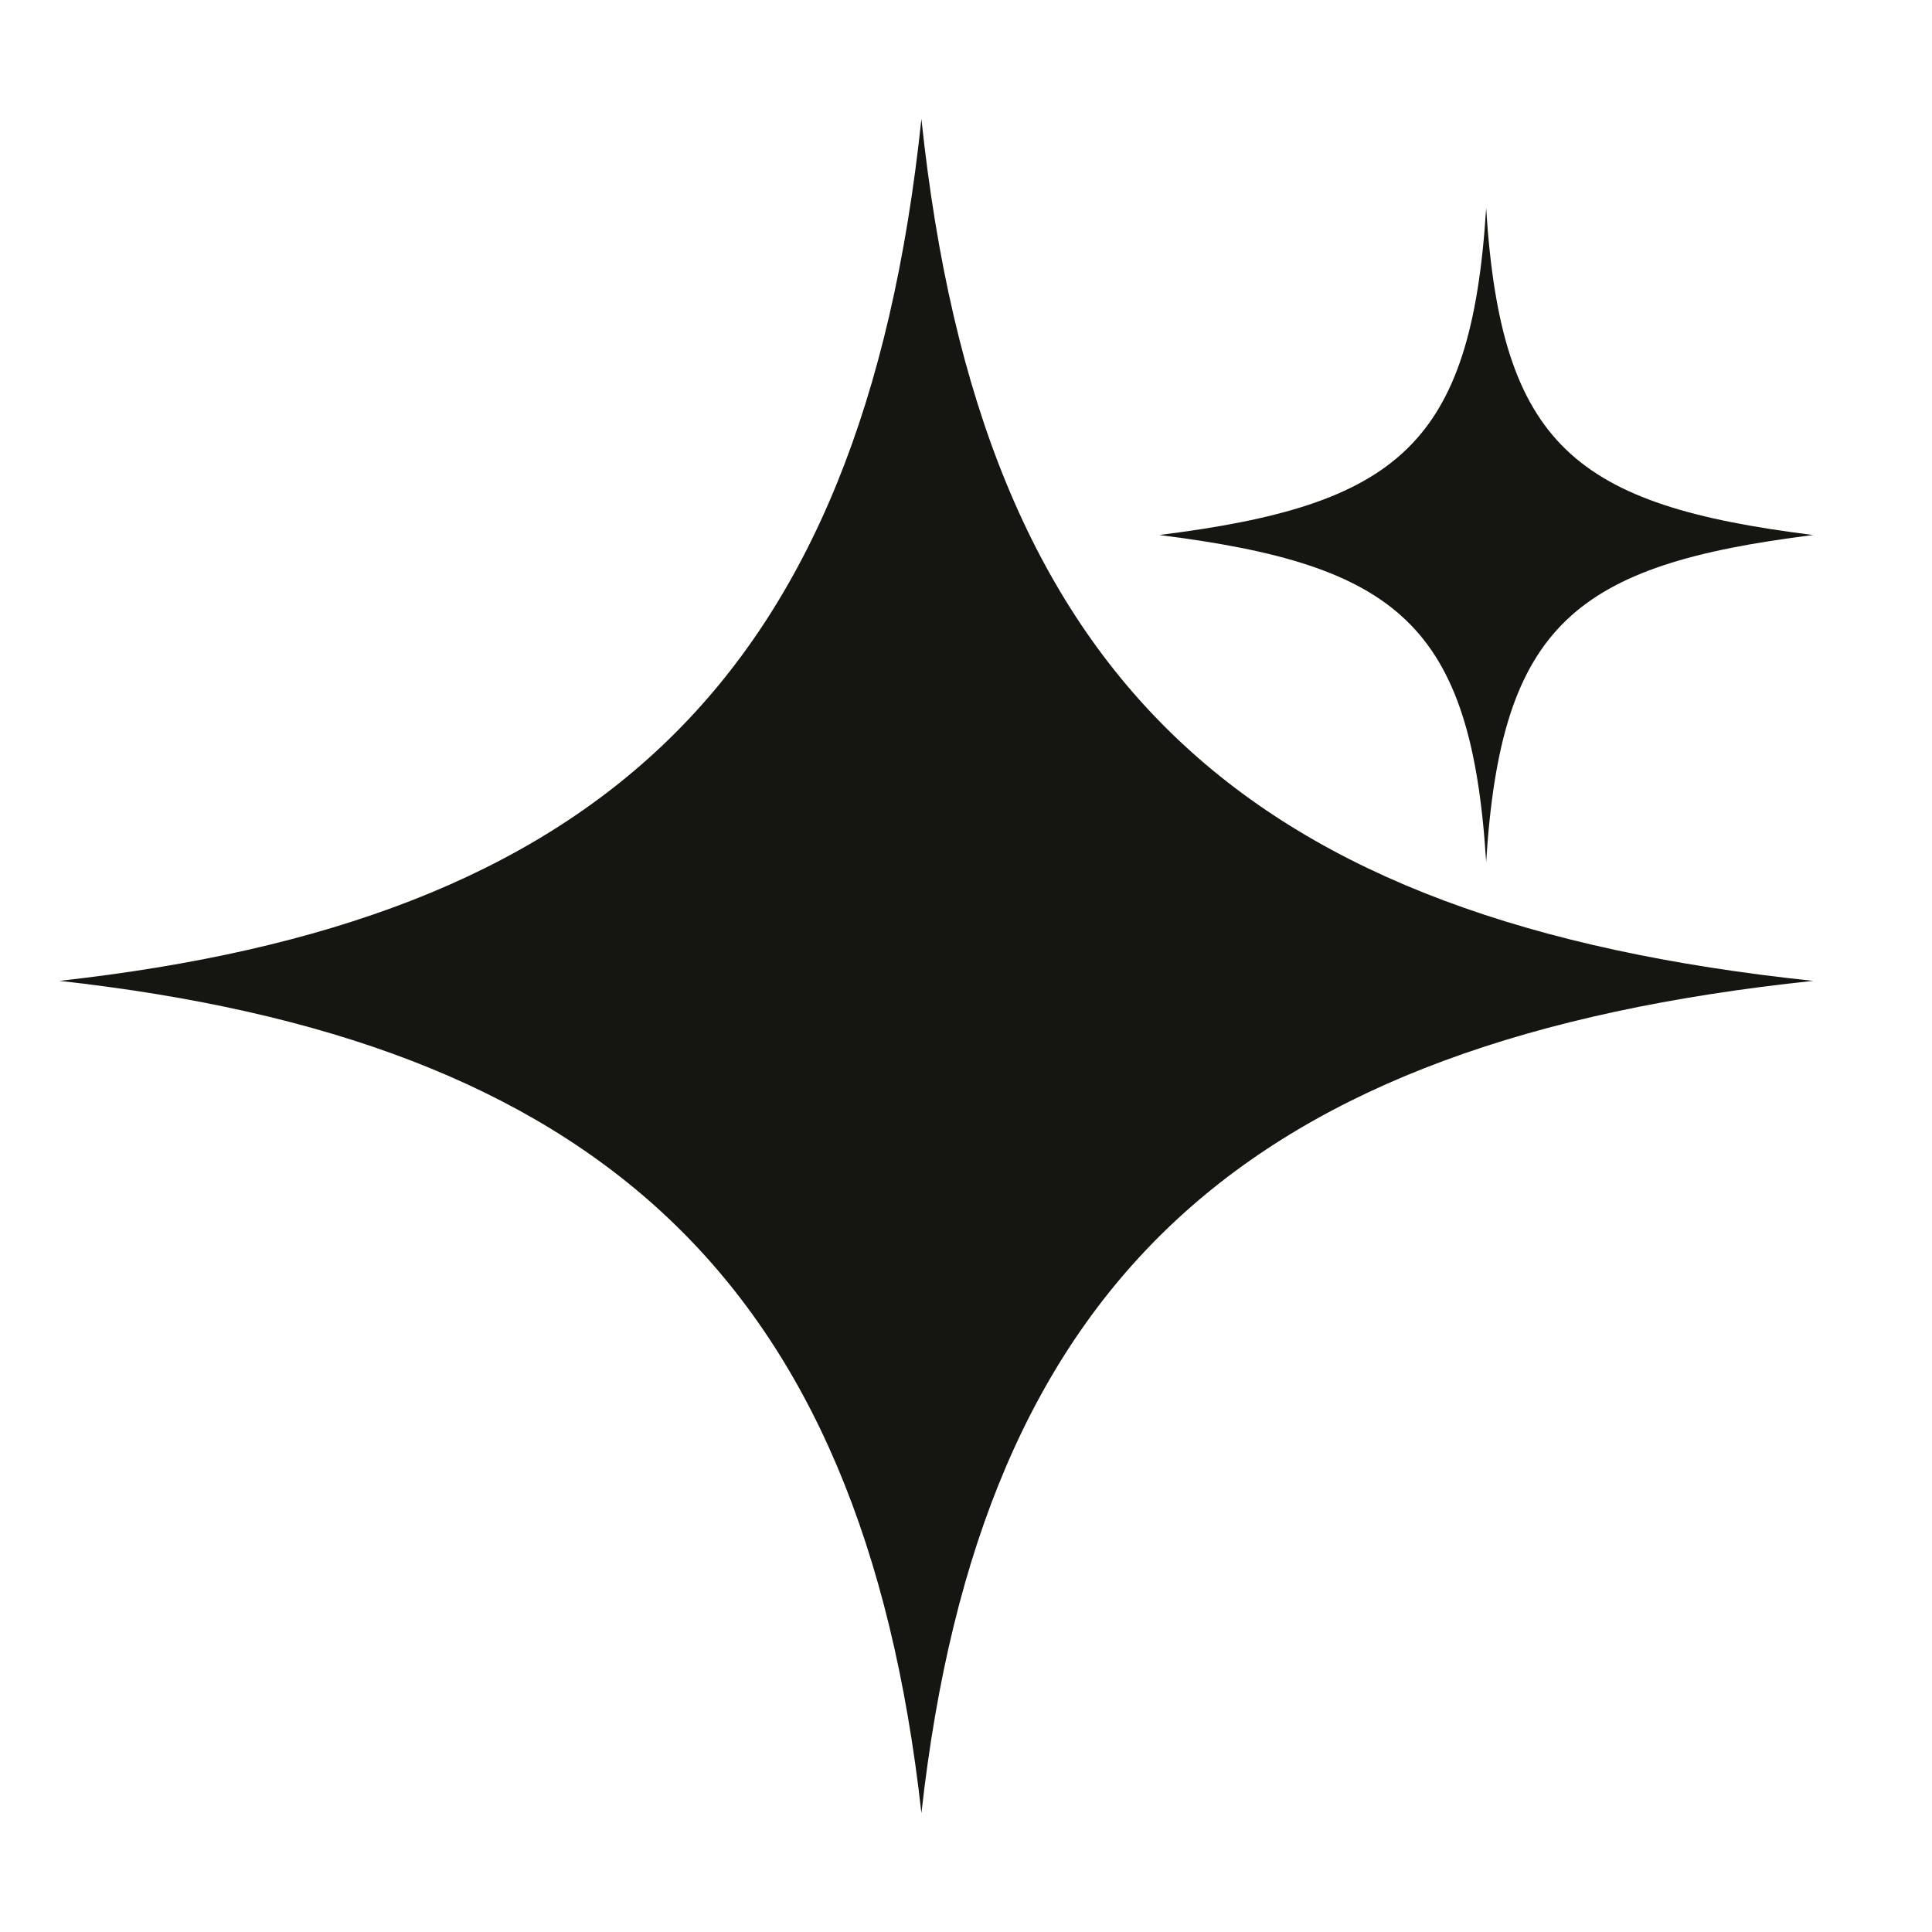
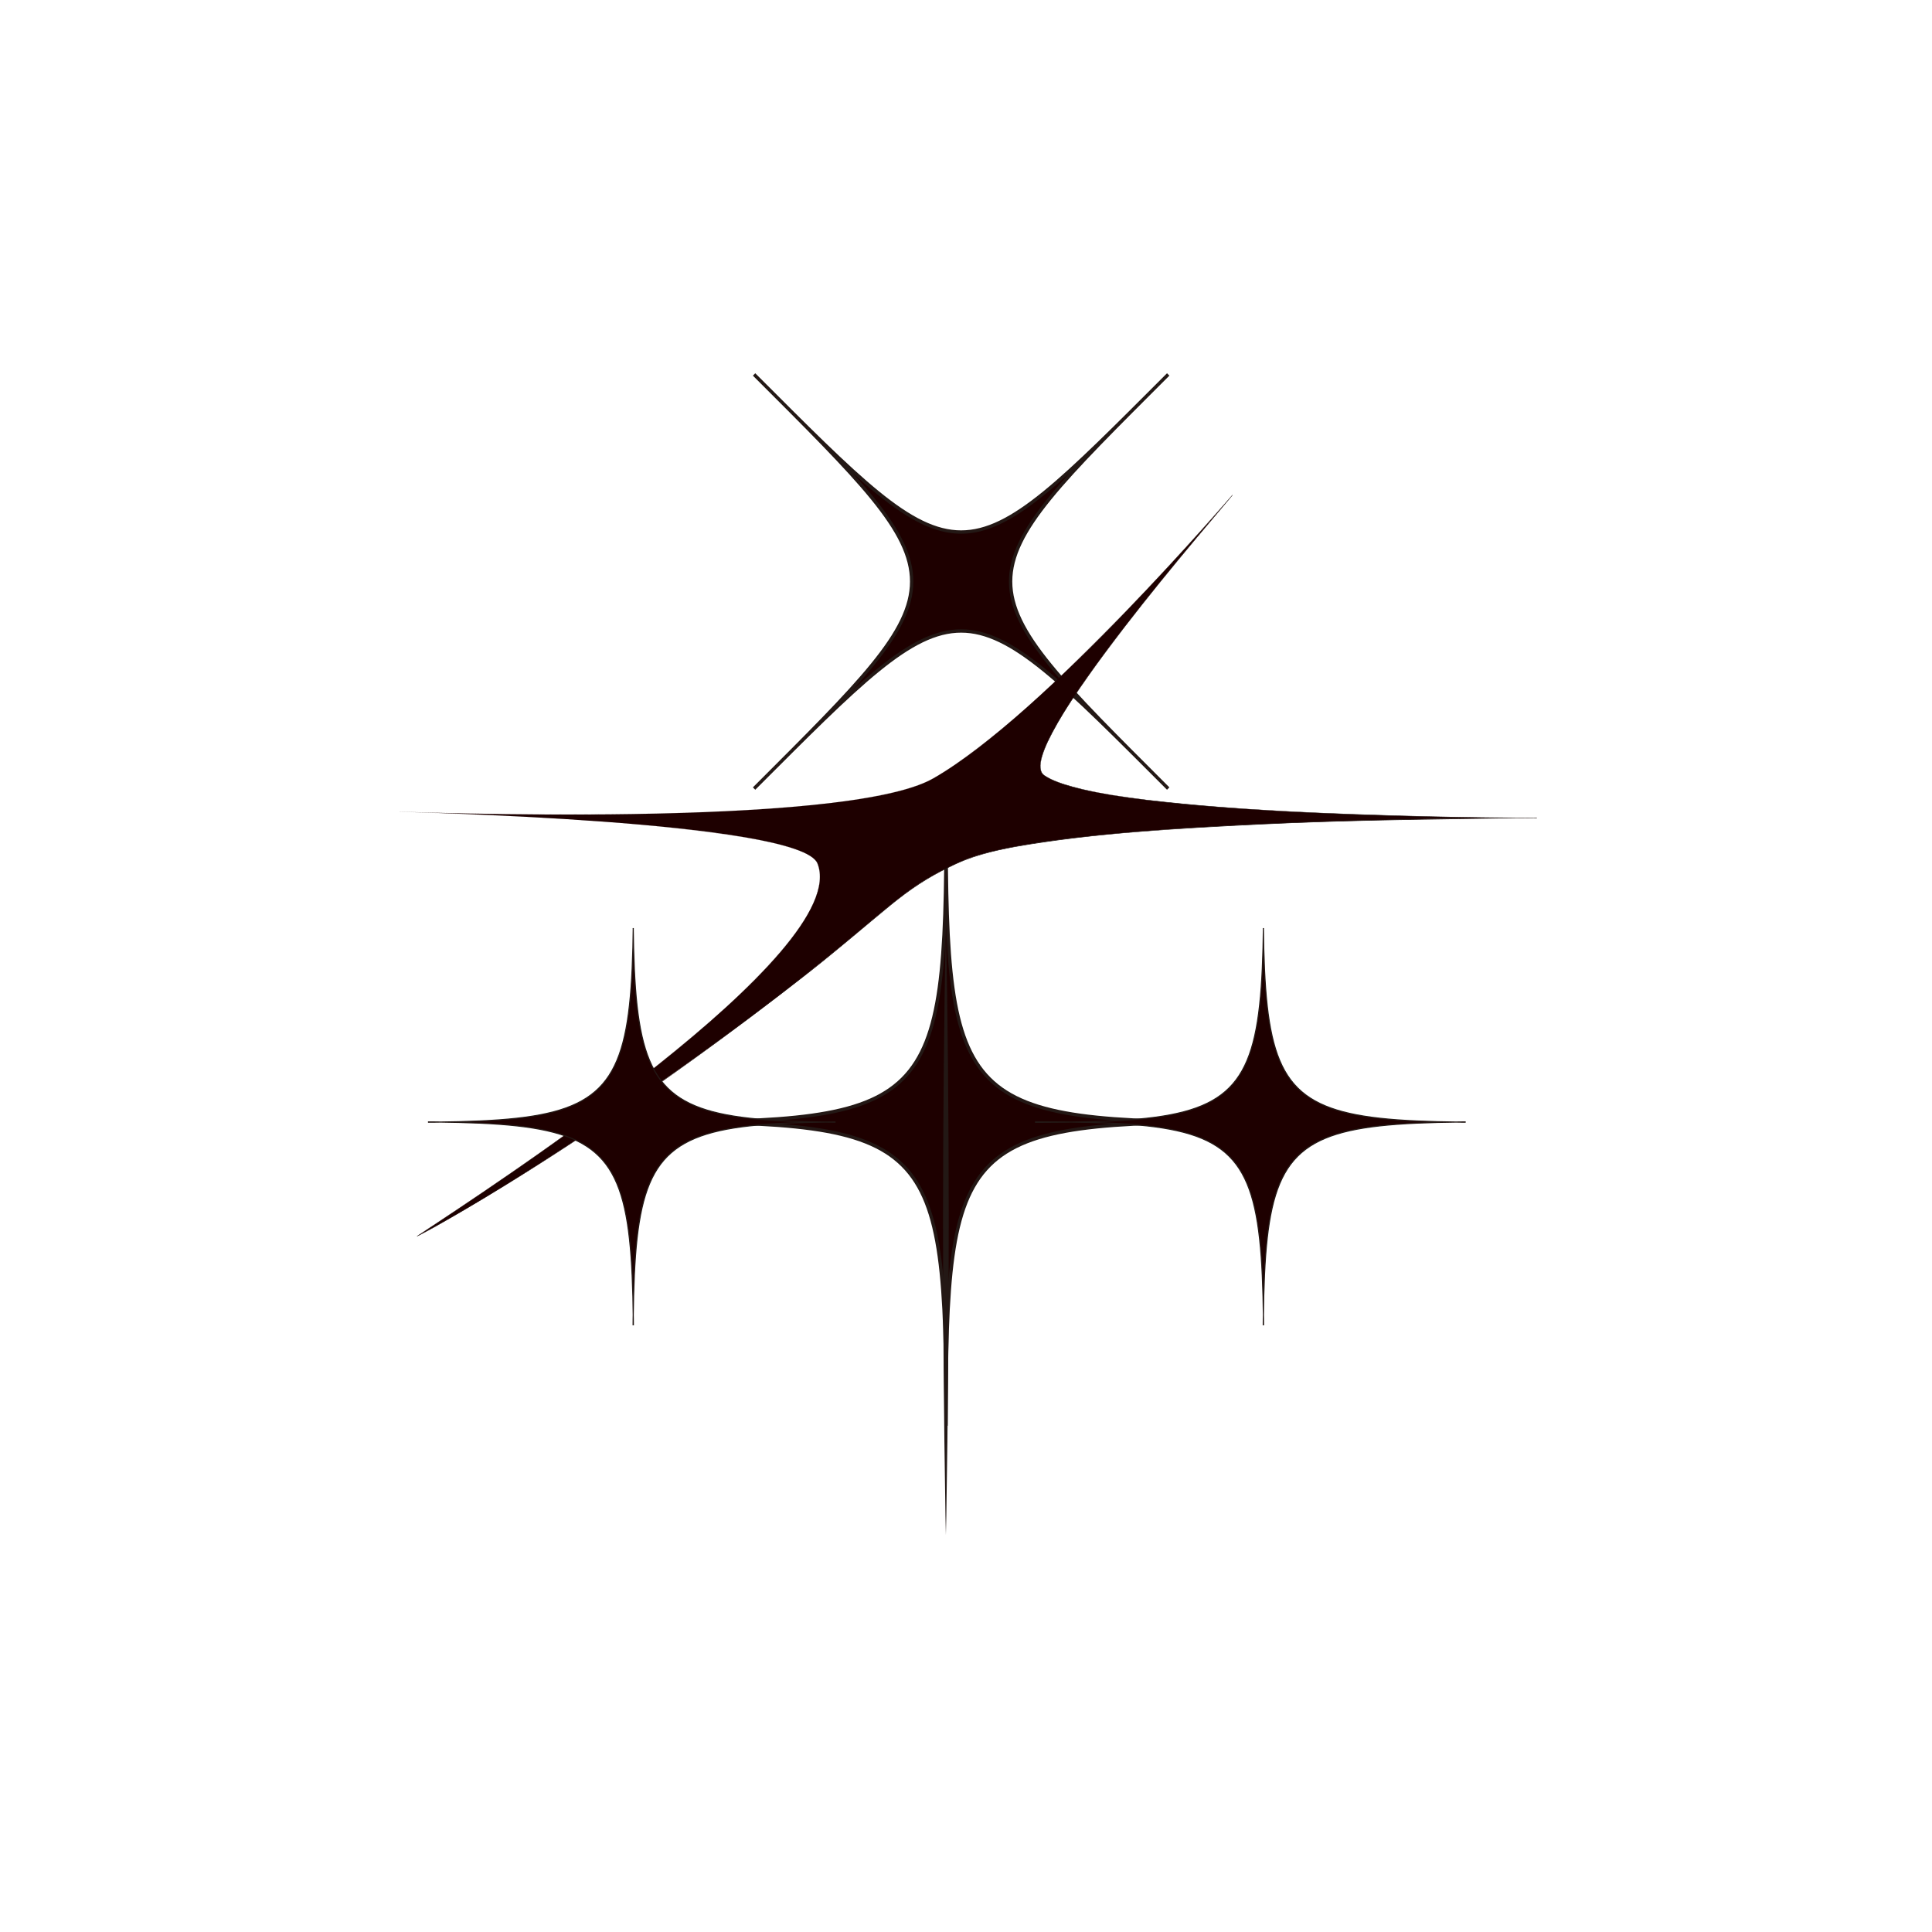
- <svg xmlns="http://www.w3.org/2000/svg" viewBox="0 0 130 130">
-   <path d="M62 8 C66 46 84 62 122 66 C84 70 66 86 62 122 C58 86 40 70 4 66 C40 62 58 46 62 8 Z" fill="#151512" />
-   <path d="M100 14 C101 30 106 34 122 36 C106 38 101 42 100 58 C99 42 94 38 78 36 C94 34 99 30 100 14 Z" fill="#151512" />
+ <svg xmlns="http://www.w3.org/2000/svg" id="_レイヤー_1" data-name="レイヤー 1" viewBox="0 0 1729.13 1729.13">
+   <defs>
+     <style>
+       .cls-1, .cls-2, .cls-3 {
+         fill: none;
+       }
+ 
+       .cls-4 {
+         fill: #1e0000;
+       }
+ 
+       .cls-2, .cls-3 {
+         stroke: #231815;
+         stroke-miterlimit: 10;
+       }
+ 
+       .cls-5 {
+         fill: #231815;
+       }
+ 
+       .cls-6 {
+         clip-path: url(#clippath-1);
+       }
+ 
+       .cls-3 {
+         stroke-width: 3px;
+       }
+ 
+       .cls-7 {
+         clip-path: url(#clippath);
+       }
+     </style>
+     <clipPath id="clippath">
+       <rect class="cls-1" x="383.06" y="830.64" width="364.73" height="355.48" />
+     </clipPath>
+     <clipPath id="clippath-1">
+       <rect class="cls-1" x="926.3" y="830.64" width="385.46" height="355.48" />
+     </clipPath>
+   </defs>
+   <g>
+     <path class="cls-4" d="M1045.53,705.76c-188.05-188.05-182.58-188.05-370.63,0,188.05-188.05,188.05-182.58,0-370.63,188.05,188.05,182.58,188.05,370.63,0-188.05,188.05-188.05,182.58,0,370.63Z" />
+     <path class="cls-3" d="M1045.53,705.76c-188.05-188.05-182.58-188.05-370.63,0,188.05-188.05,188.05-182.58,0-370.63,188.05,188.05,182.58,188.05,370.63,0-188.05,188.05-188.05,182.58,0,370.63Z" />
+   </g>
+   <g>
+     <path class="cls-4" d="M846.72,1276.01c0-258.97-12.81-271.77-271.77-271.77,258.97,0,271.77-12.81,271.77-271.77,0,258.97,12.81,271.77,271.77,271.77-258.97,0-271.77,12.81-271.77,271.77Z" />
+     <path class="cls-3" d="M846.72,1276.01c0-258.97-12.81-271.77-271.77-271.77,258.97,0,271.77-12.81,271.77-271.77,0,258.97,12.81,271.77,271.77,271.77-258.97,0-271.77,12.81-271.77,271.77Z" />
+   </g>
+   <g>
+     <path class="cls-4" d="M357.47,726.48c.02-.28,398.11,15.74,477.75-29.77,99.97-57.13,268.77-255.05,267.94-253.76-3.35,5.24-200.11,228.63-168.7,250.92,53.9,38.25,440.89,38.28,440.89,38.28,0,0-424.9-1-514.43,38.56-70.45,31.13-62.67,50.54-251.5,185.1-151.34,107.84-238.37,152.06-236.2,150.61,67.43-44.78,389.98-254.28,358.46-333.59-15.34-38.6-374.23-46.04-374.2-46.34Z" />
+     <path class="cls-5" d="M357.47,726.48c100.24,3.01,200.64,4.04,300.83-.92,49.94-3.03,100.42-5.96,149.09-18.3,8.05-2.21,16.04-4.78,23.58-8.39,7.46-3.75,14.47-8.36,21.44-12.96,55.08-38.04,102.82-85.56,149.68-133.07,32.02-32.95,63.16-66.85,93.47-101.39,0,0,4.13-4.72,4.13-4.72,0,0,2.06-2.36,2.06-2.36,0,0,1.03-1.18,1.03-1.18,0,0,.27-.29.27-.29.39.29-.03.27,0,.42,0,0-.49.62-.49.62-42.73,50.56-86.79,102.97-125.29,156.59-14.42,20.45-28.87,41.13-39.67,63.77-2.58,5.68-5,11.53-6.04,17.71-.59,3.91-.71,8.79,2.66,11.5,5.08,3.64,11.03,5.91,16.91,7.93,23.89,7.64,48.92,10.99,73.72,14.25,83.02,9.79,166.69,12.68,250.21,14.9,33.42.77,66.86,1.27,100.29,1.36-82.01,1.42-166.54,1.85-249.31,6.01-72.57,3.7-145.46,7.44-217.14,19.94-20.41,3.74-40.78,8.69-59.3,18.29-18.81,8.89-36.12,20.58-52.17,33.77-24.12,19.75-47.71,40.15-72.21,59.44-106.43,83.06-217.33,161.06-334.68,227.98-4.55,2.52-9.11,5.01-13.72,7.41-1.16.6-2.3,1.2-3.49,1.75-.49-.33.12-.27.1-.4,0,0,.41-.27.41-.27,0,0,.81-.54.81-.54,0,0,1.62-1.08,1.62-1.08,71.55-47.19,142.36-95.69,209.62-148.88,40.48-32.43,80.62-65.97,114.38-105.52,15.23-18.54,40.31-50.82,31.69-76.06-3.12-9.86-24.1-15.1-33.31-17.72-10.06-2.62-20.26-4.64-30.49-6.43-102.69-16.19-206.95-19.39-310.69-23.15h0ZM357.47,726.48c103.74,3.73,208,6.9,310.7,23.06,10.24,1.79,20.44,3.81,30.5,6.43,9.12,2.6,30.27,7.85,33.39,17.78,8.63,25.29-16.38,57.52-31.69,76.18-33.76,39.58-73.89,73.13-114.37,105.58-67.25,53.21-138.05,101.73-209.6,148.94,0,0-1.62,1.08-1.62,1.08,0,0-.81.54-.81.54,0,0-.41.27-.41.27-.12-.03-.31.46-.34-.03,1.17-.54,2.32-1.15,3.47-1.75,4.6-2.4,9.16-4.9,13.71-7.42,117.31-66.94,228.18-144.97,334.57-228.05,24.5-19.29,48.08-39.7,72.19-59.46,16.06-13.21,33.41-24.92,52.24-33.83,18.55-9.62,38.96-14.6,59.4-18.34,30.68-5.62,61.72-9.01,92.76-11.88,124.27-10.66,249.1-13.15,373.77-13.66.12,0,.22.1.22.22,0,.12-.1.22-.22.22-66.87-.27-133.74-1.79-200.55-4.84-66.69-3.58-133.83-6.69-199.52-19.45-12.22-2.69-24.6-5.55-35.88-11.1-1.87-.96-3.68-2-5.39-3.25-1.7-1.34-2.63-3.43-2.93-5.51-2.27-21.05,33.18-69.44,45.95-87.89,36.69-51.21,88.94-114.05,124.9-155.83-1.23,1.41-4.89,5.6-6.19,7.08-30.32,34.54-61.47,68.42-93.51,101.37-46.88,47.51-94.64,95.03-149.74,133.05-6.98,4.6-13.98,9.21-21.46,12.96-7.55,3.62-15.55,6.19-23.61,8.39-48.68,12.33-99.17,15.25-149.12,18.27-100.2,4.94-200.6,3.87-300.83.84h0Z" />
+   </g>
+   <g class="cls-7">
+     <g>
+       <path class="cls-4" d="M566.75,1308.74c0-324.42,19.92-304.5-304.5-304.5,324.42,0,304.5,19.92,304.5-304.5,0,324.42-19.92,304.5,304.5,304.5-324.42,0-304.5-19.92-304.5,304.5Z" />
+       <path class="cls-2" d="M566.75,1308.74c0-324.42,19.92-304.5-304.5-304.5,324.42,0,304.5,19.92,304.5-304.5,0,324.42-19.92,304.5,304.5,304.5-324.42,0-304.5-19.92-304.5,304.5Z" />
+     </g>
+   </g>
+   <g class="cls-6">
+     <g>
+       <path class="cls-4" d="M1130.72,1308.74c0-324.42,19.92-304.5-304.5-304.5,324.42,0,304.5,19.92,304.5-304.5,0,324.42-19.92,304.5,304.5,304.5-324.42,0-304.5-19.92-304.5,304.5Z" />
+       <path class="cls-2" d="M1130.72,1308.74c0-324.42,19.92-304.5-304.5-304.5,324.42,0,304.5,19.92,304.5-304.5,0,324.42-19.92,304.5,304.5,304.5-324.42,0-304.5-19.92-304.5,304.5Z" />
+     </g>
+   </g>
+   <path class="cls-5" d="M846.57,822.98c3.38,176.94,3.3,356.63.38,533.59,0,0-.38,17.21-.38,17.21l-.38-17.21c-2.92-176.96-3-356.64.38-533.59h0Z" />
</svg>
